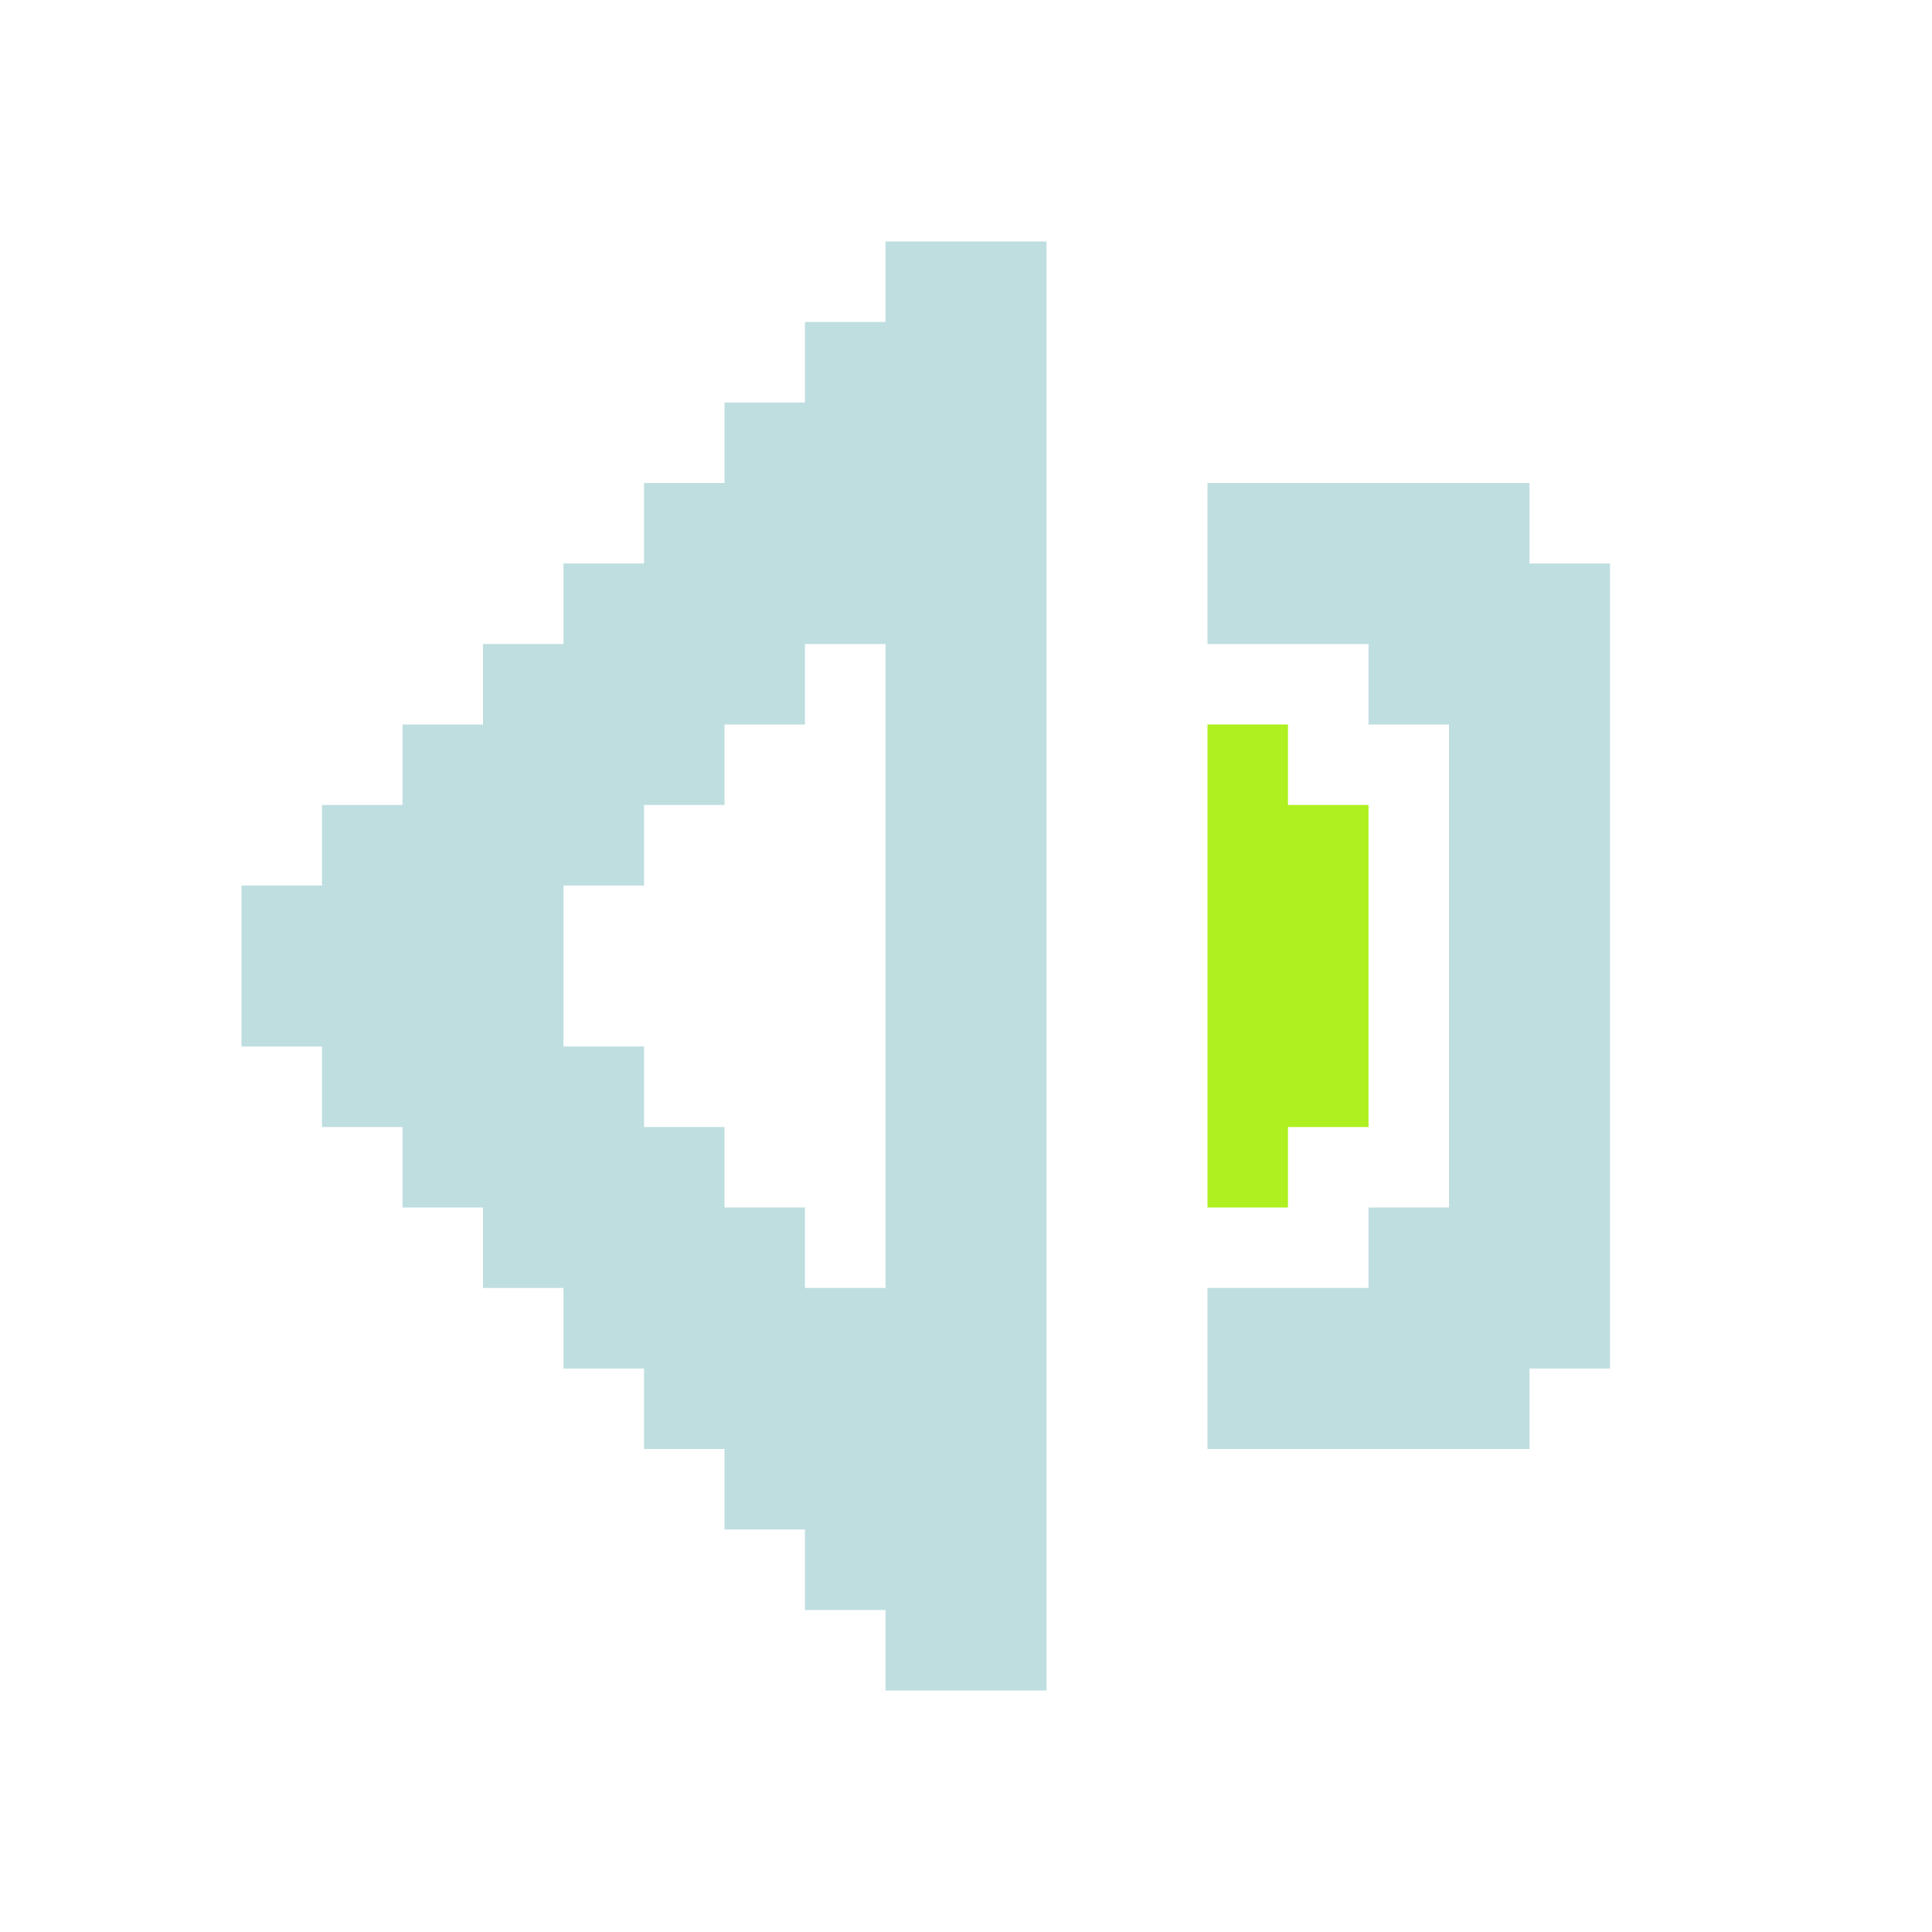
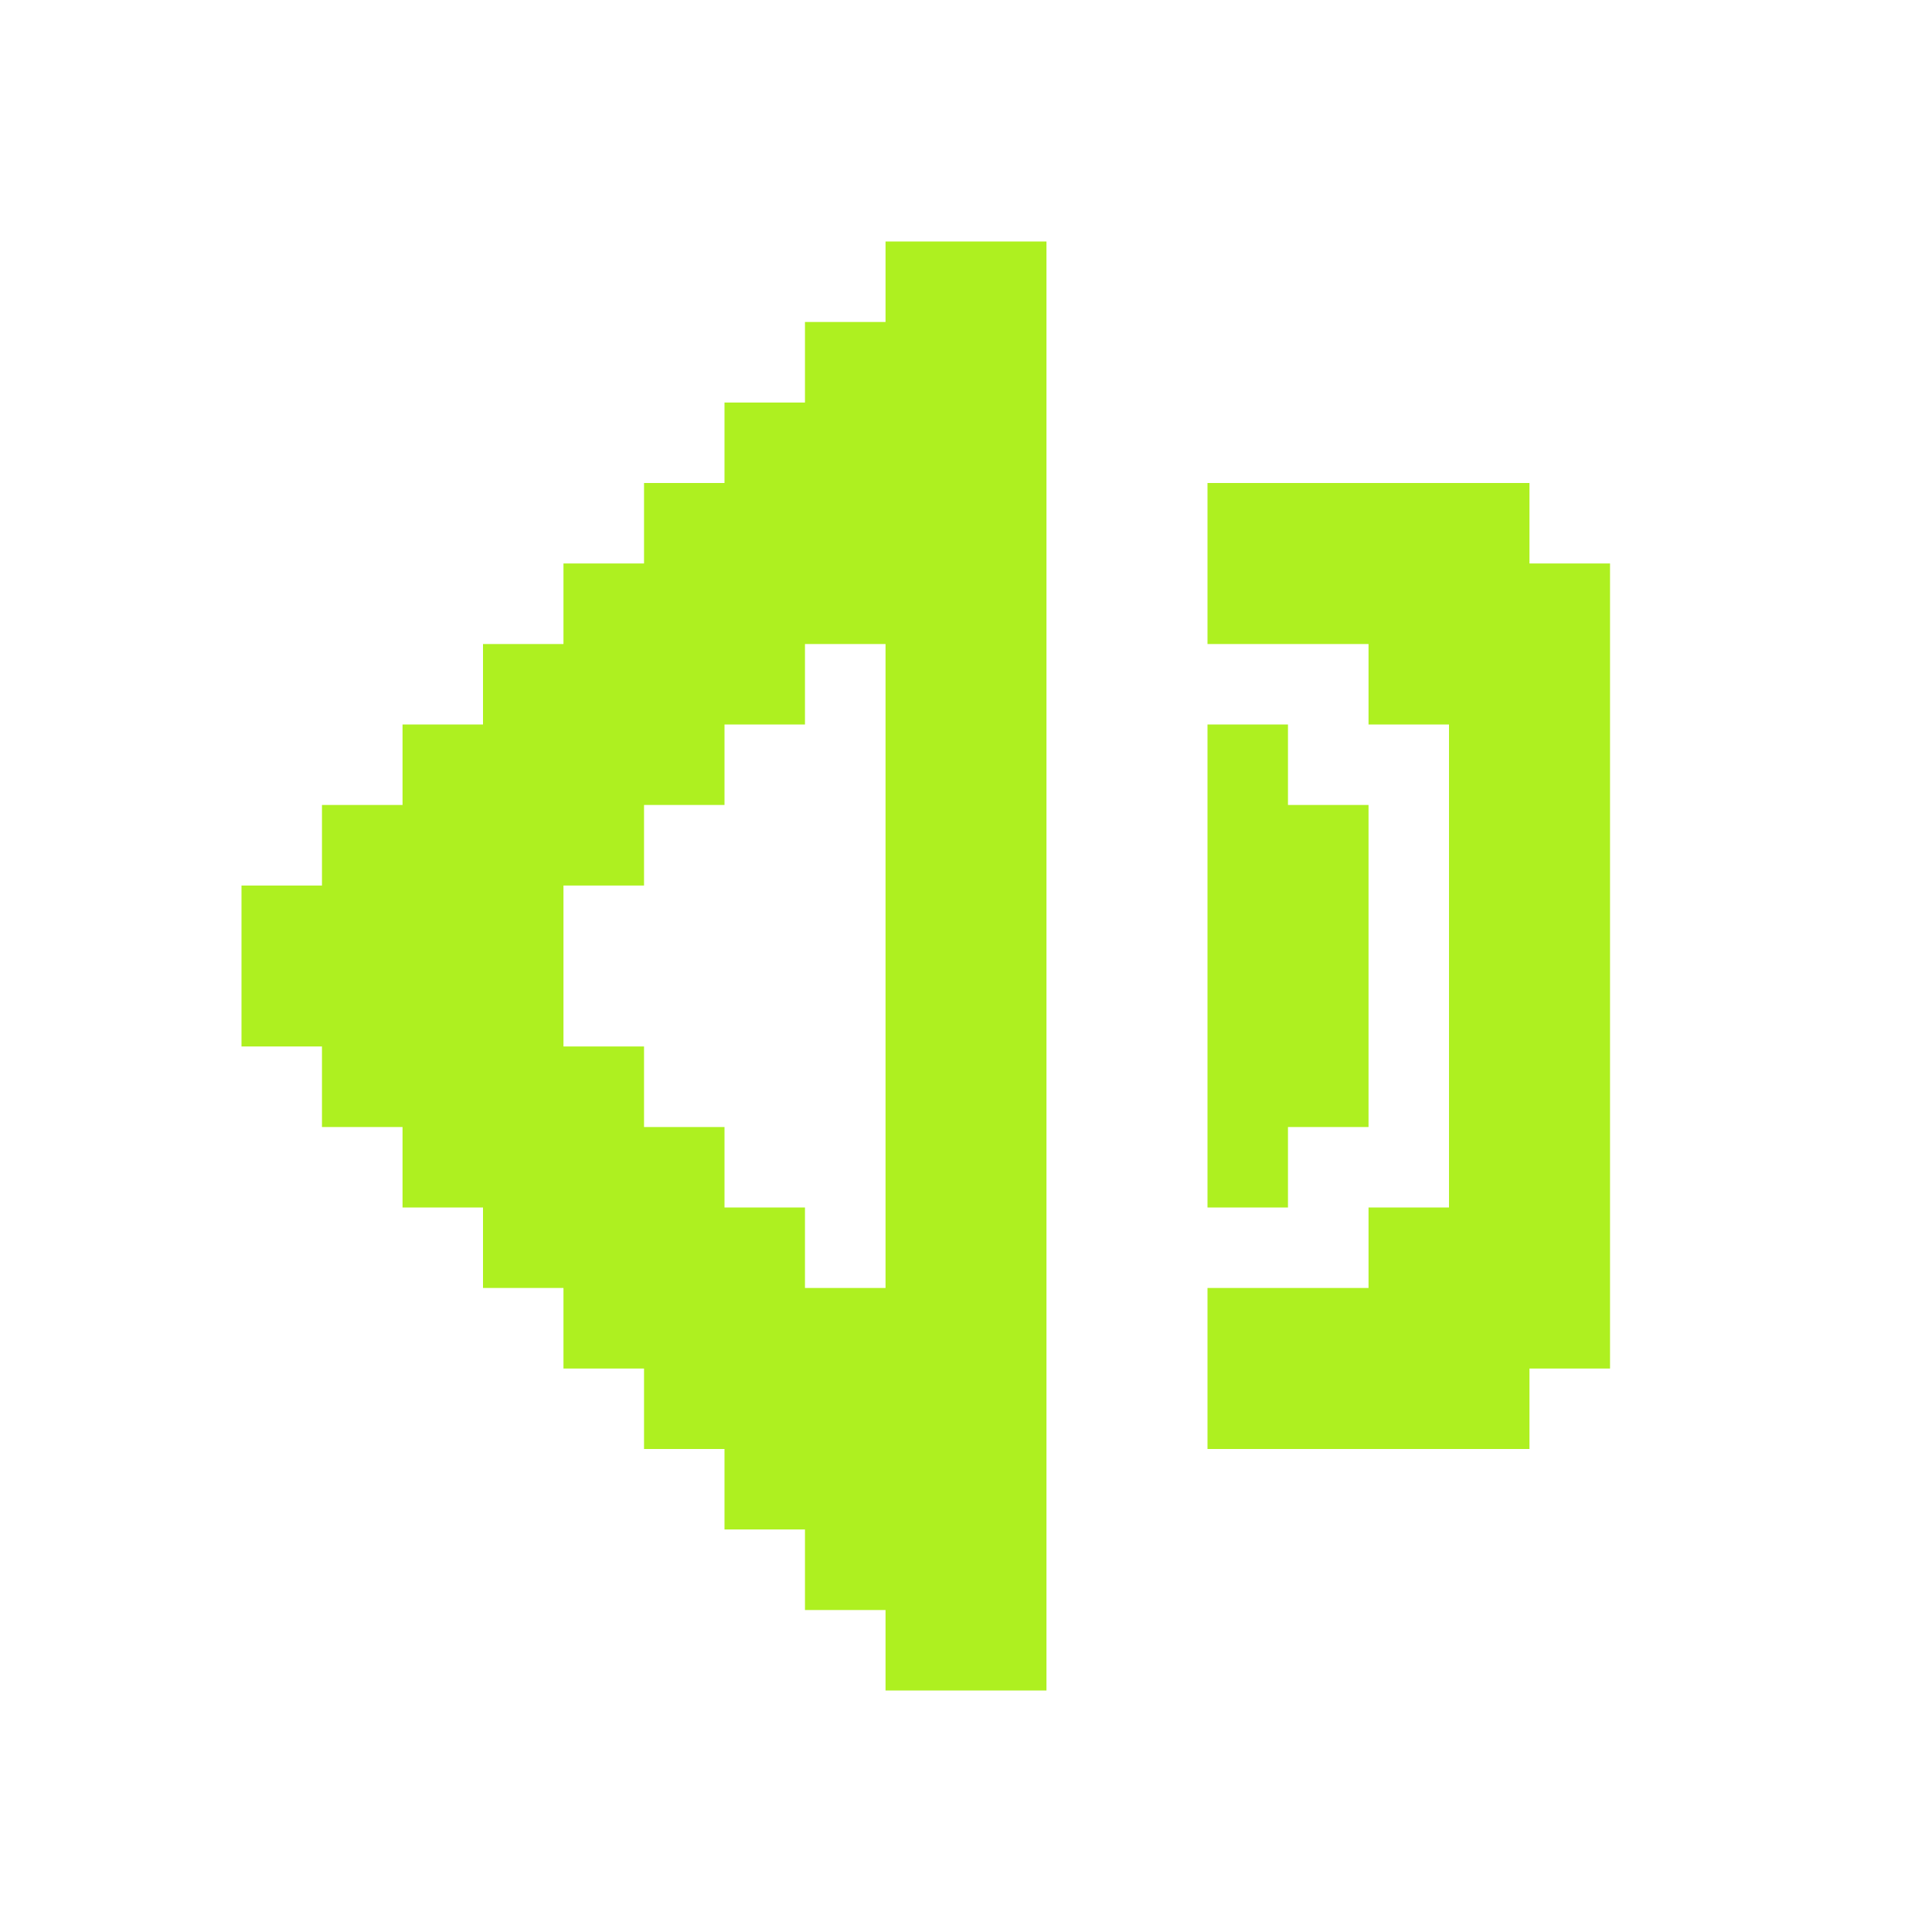
<svg xmlns="http://www.w3.org/2000/svg" width="20" height="20" viewBox="0 0 20 20" fill="#AEF020">
  <path d="M13.333 11.667H14.167V8.333H13.333V7.5H12.5V12.5H13.333V11.667Z" fill="#AEF020" />
-   <path d="M9.167 2.5V3.333H8.333V4.167H7.5V5H6.667V5.833H5.833V6.667H5V7.5H4.167V8.333H3.333V9.167H2.5V10.833H3.333V11.667H4.167V12.5H5V13.333H5.833V14.167H6.667V15H7.5V15.833H8.333V16.667H9.167V17.5H10.833V2.5H9.167ZM9.167 13.333H8.333V12.5H7.5V11.667H6.667V10.833H5.833V9.167H6.667V8.333H7.5V7.5H8.333V6.667H9.167V13.333Z" fill="#BFDEE0" />
-   <path d="M15.833 5.833V5H12.5V6.667H14.167V7.5H15V12.5H14.167V13.333H12.5V15H15.833V14.167H16.667V5.833H15.833Z" fill="#BFDEE0" />
+   <path d="M9.167 2.5V3.333H8.333V4.167H7.5V5H6.667V5.833H5.833V6.667H5V7.5H4.167V8.333H3.333V9.167H2.5V10.833H3.333V11.667H4.167V12.5H5V13.333H5.833V14.167H6.667V15H7.5V15.833H8.333V16.667H9.167V17.5H10.833V2.5H9.167ZM9.167 13.333H8.333V12.5H7.5V11.667H6.667V10.833H5.833V9.167H6.667V8.333H7.5V7.5H8.333V6.667H9.167V13.333Z" fill="#AEF020" />
+   <path d="M15.833 5.833V5H12.5V6.667H14.167V7.5H15V12.5H14.167V13.333H12.5V15H15.833V14.167H16.667V5.833H15.833Z" fill="#AEF020" />
</svg>
